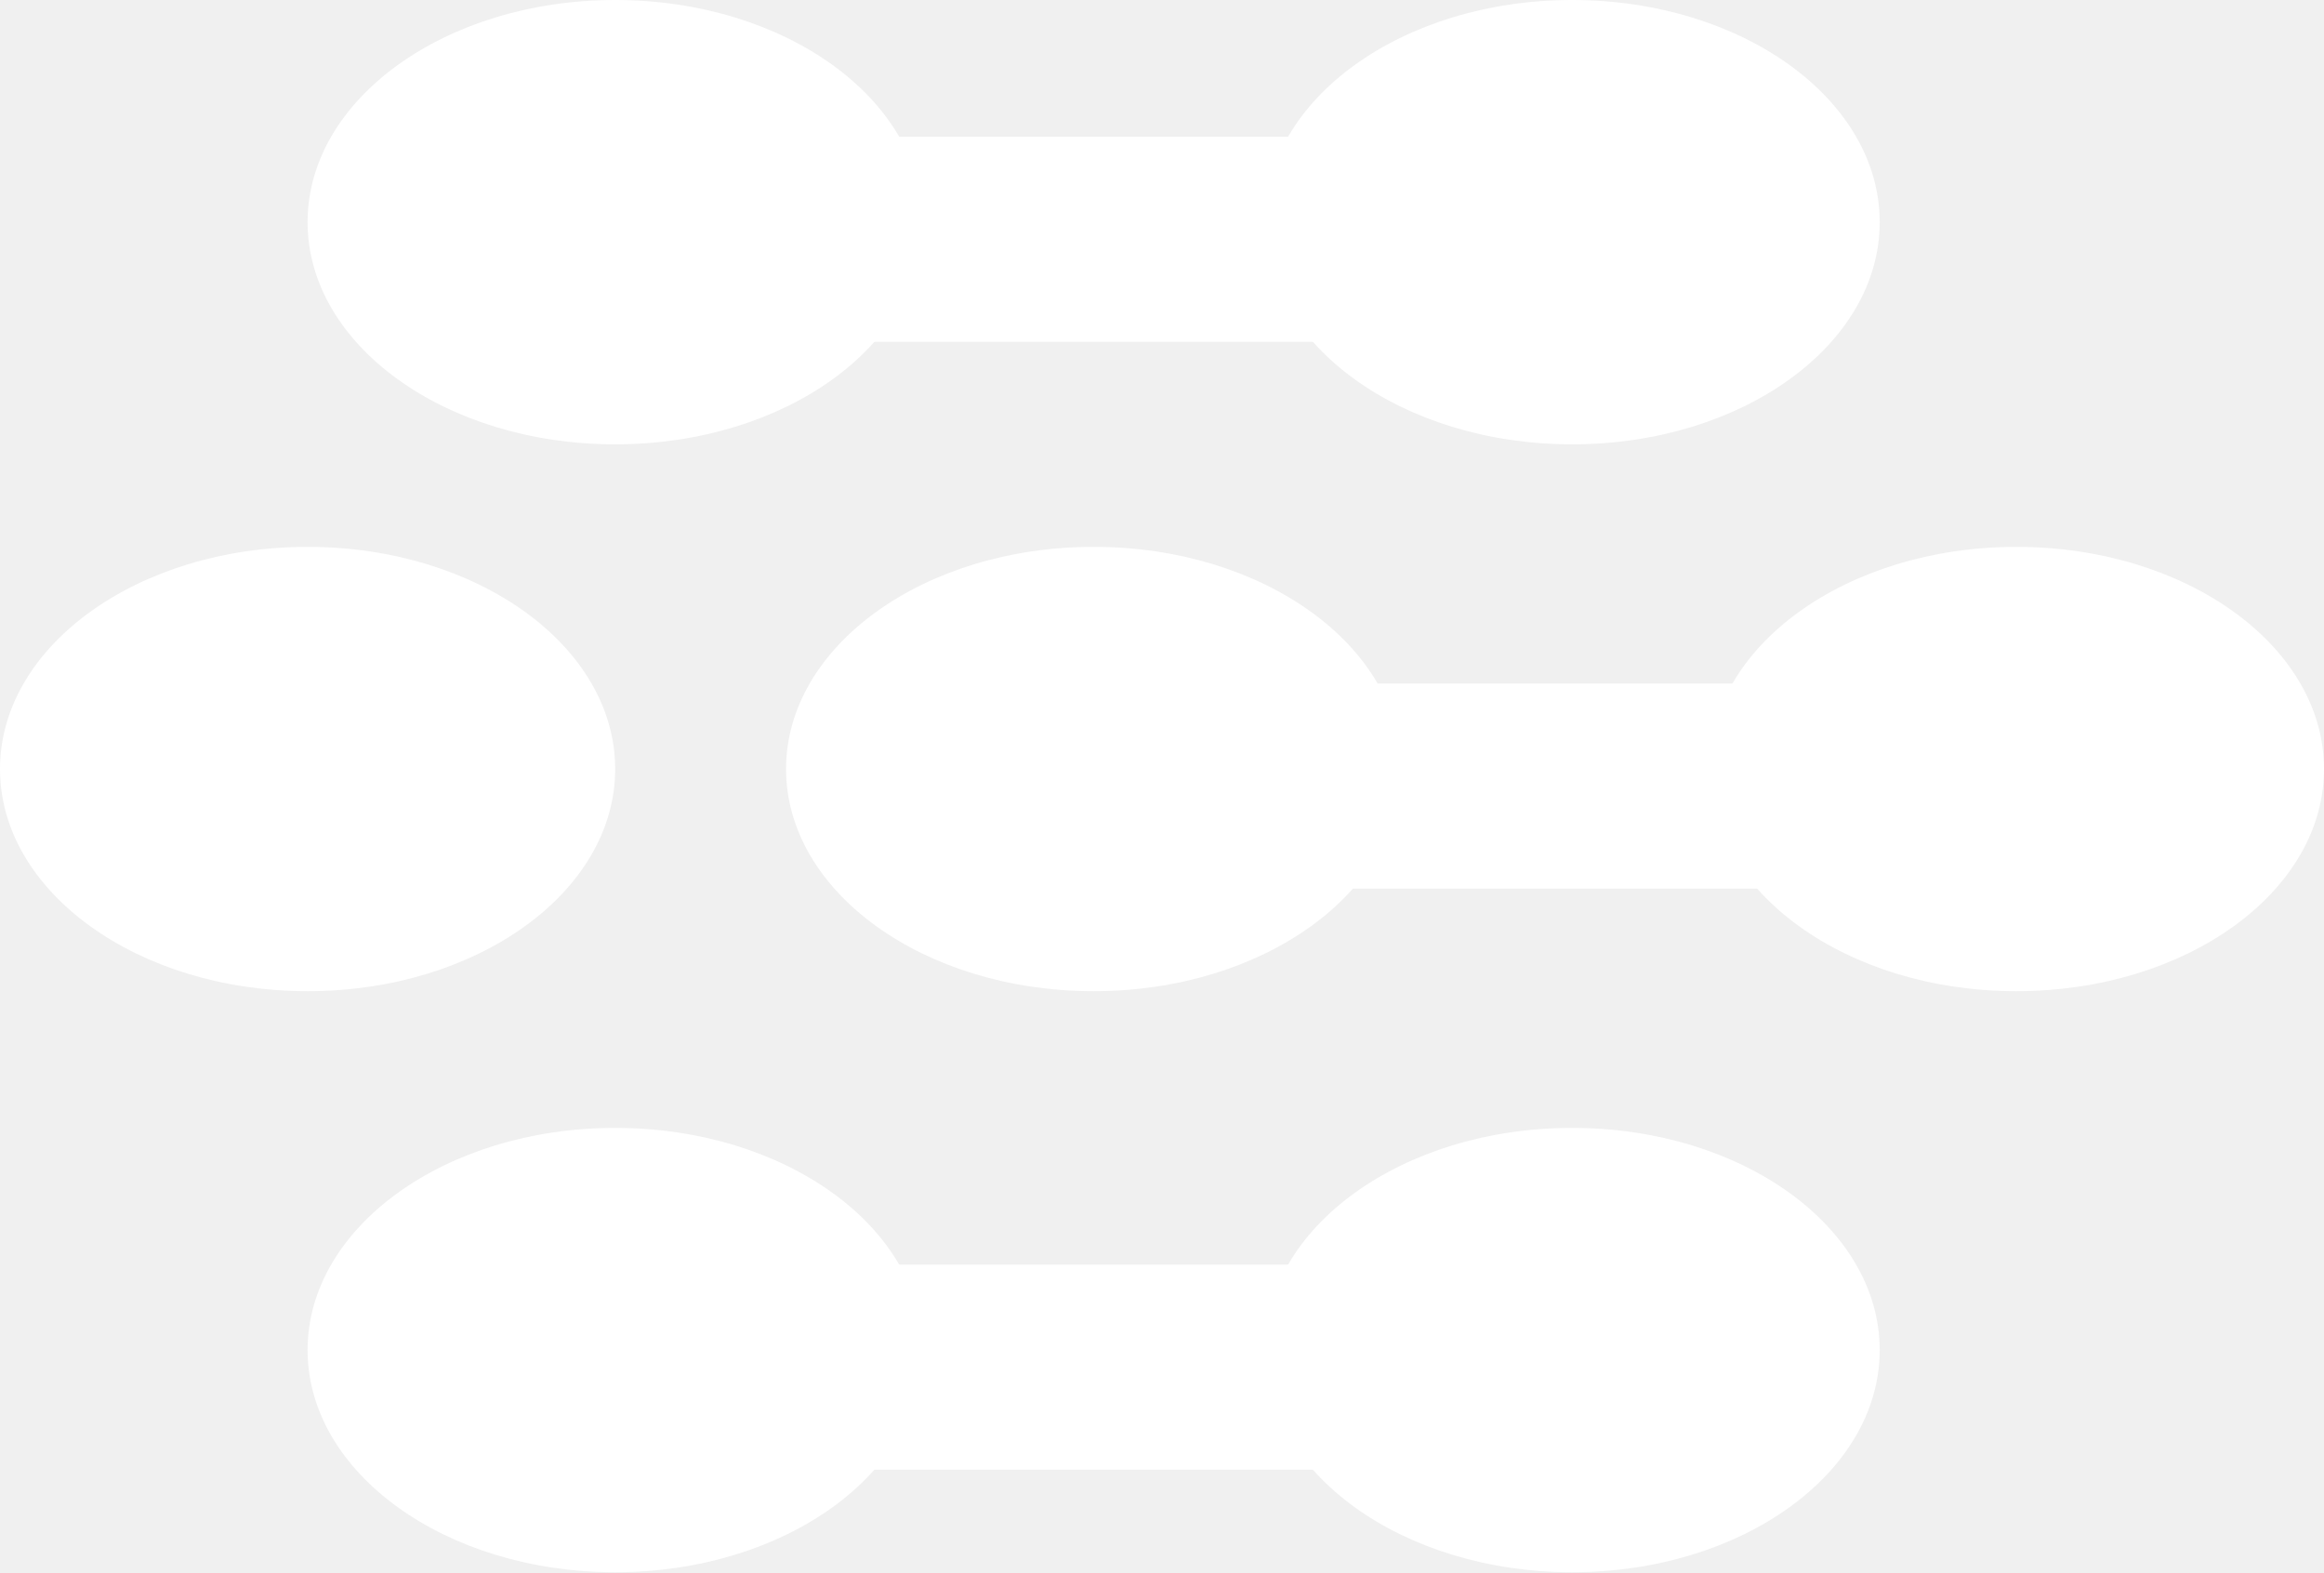
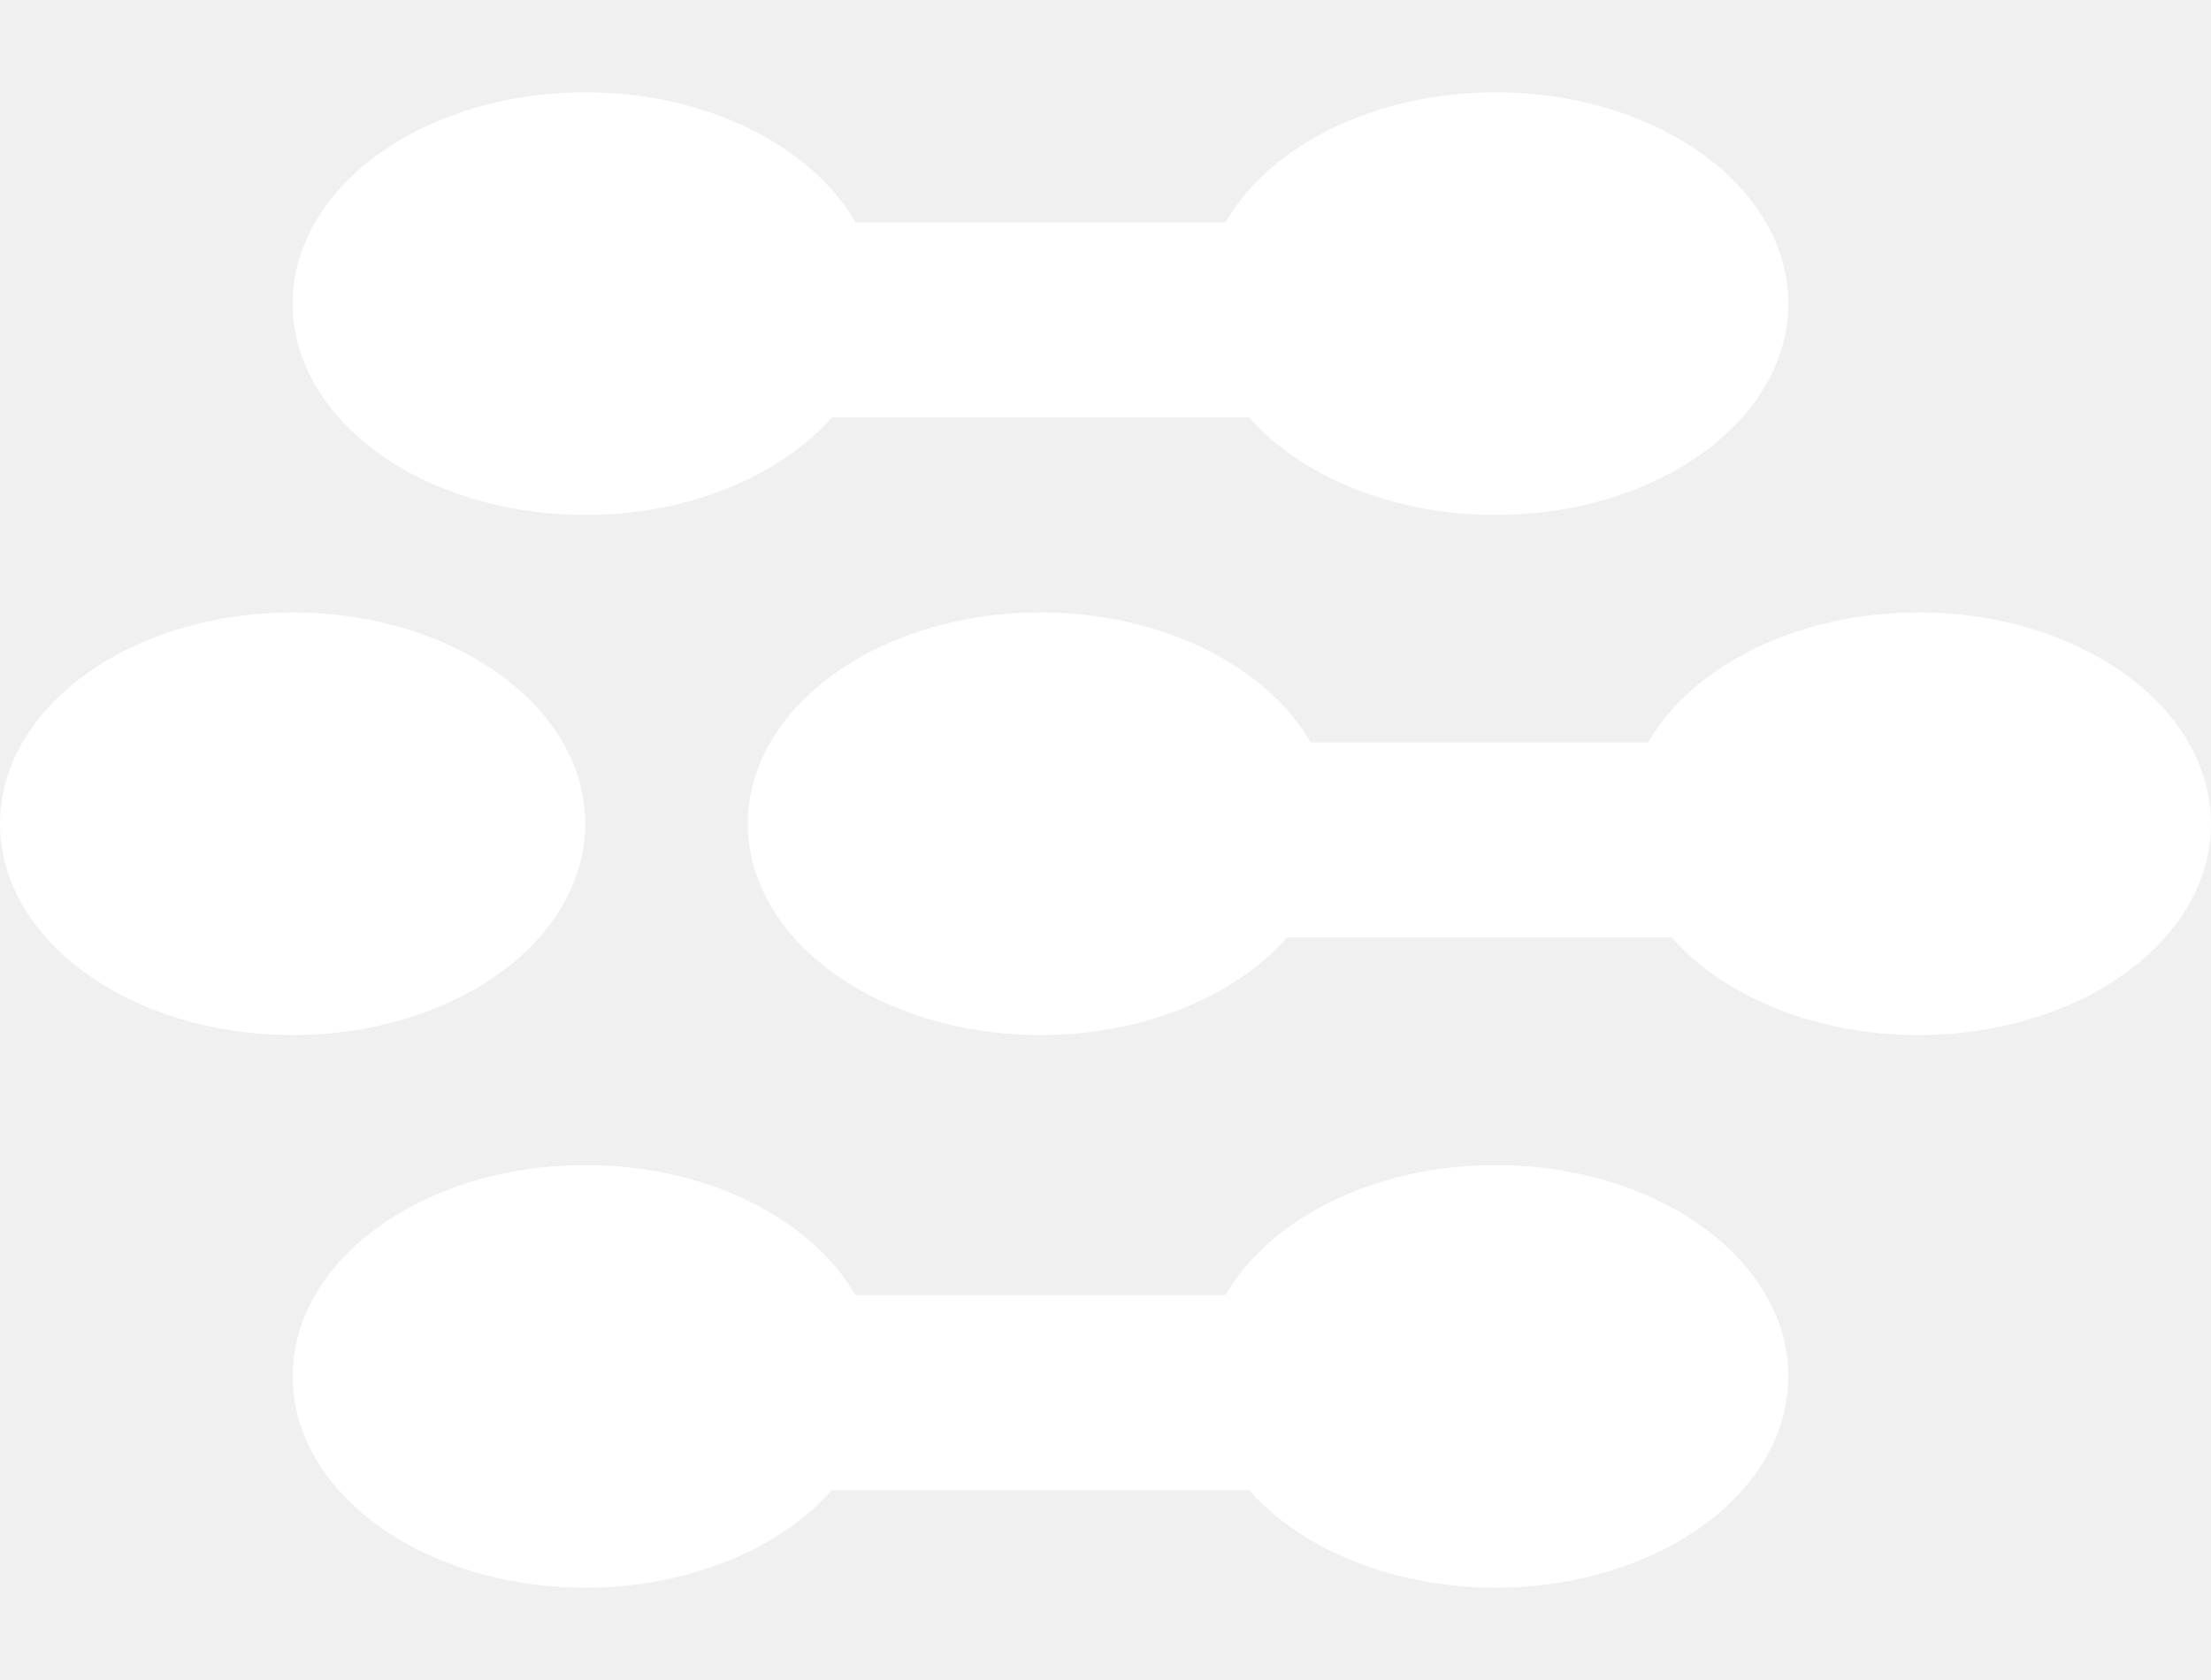
- <svg xmlns="http://www.w3.org/2000/svg" width="68" height="46" viewBox="0 0 68 46" fill="none">
+ <svg xmlns="http://www.w3.org/2000/svg" width="50" height="38" viewBox="0 0 68 46" fill="none">
  <path d="M15 7H52" stroke="white" stroke-width="6" />
  <ellipse cx="46" cy="6.5" rx="9" ry="6.5" fill="white" />
  <ellipse cx="18" cy="6.5" rx="9" ry="6.5" fill="white" />
  <path d="M15 40H52" stroke="white" stroke-width="6" />
  <ellipse cx="46" cy="39.5" rx="9" ry="6.5" fill="white" />
  <ellipse cx="18" cy="39.5" rx="9" ry="6.5" fill="white" />
  <path d="M29 23H66" stroke="white" stroke-width="6" />
  <ellipse cx="59" cy="22.5" rx="9" ry="6.5" fill="white" />
  <ellipse cx="32" cy="22.5" rx="9" ry="6.5" fill="white" />
  <ellipse cx="9" cy="22.5" rx="9" ry="6.5" fill="white" />
</svg>
